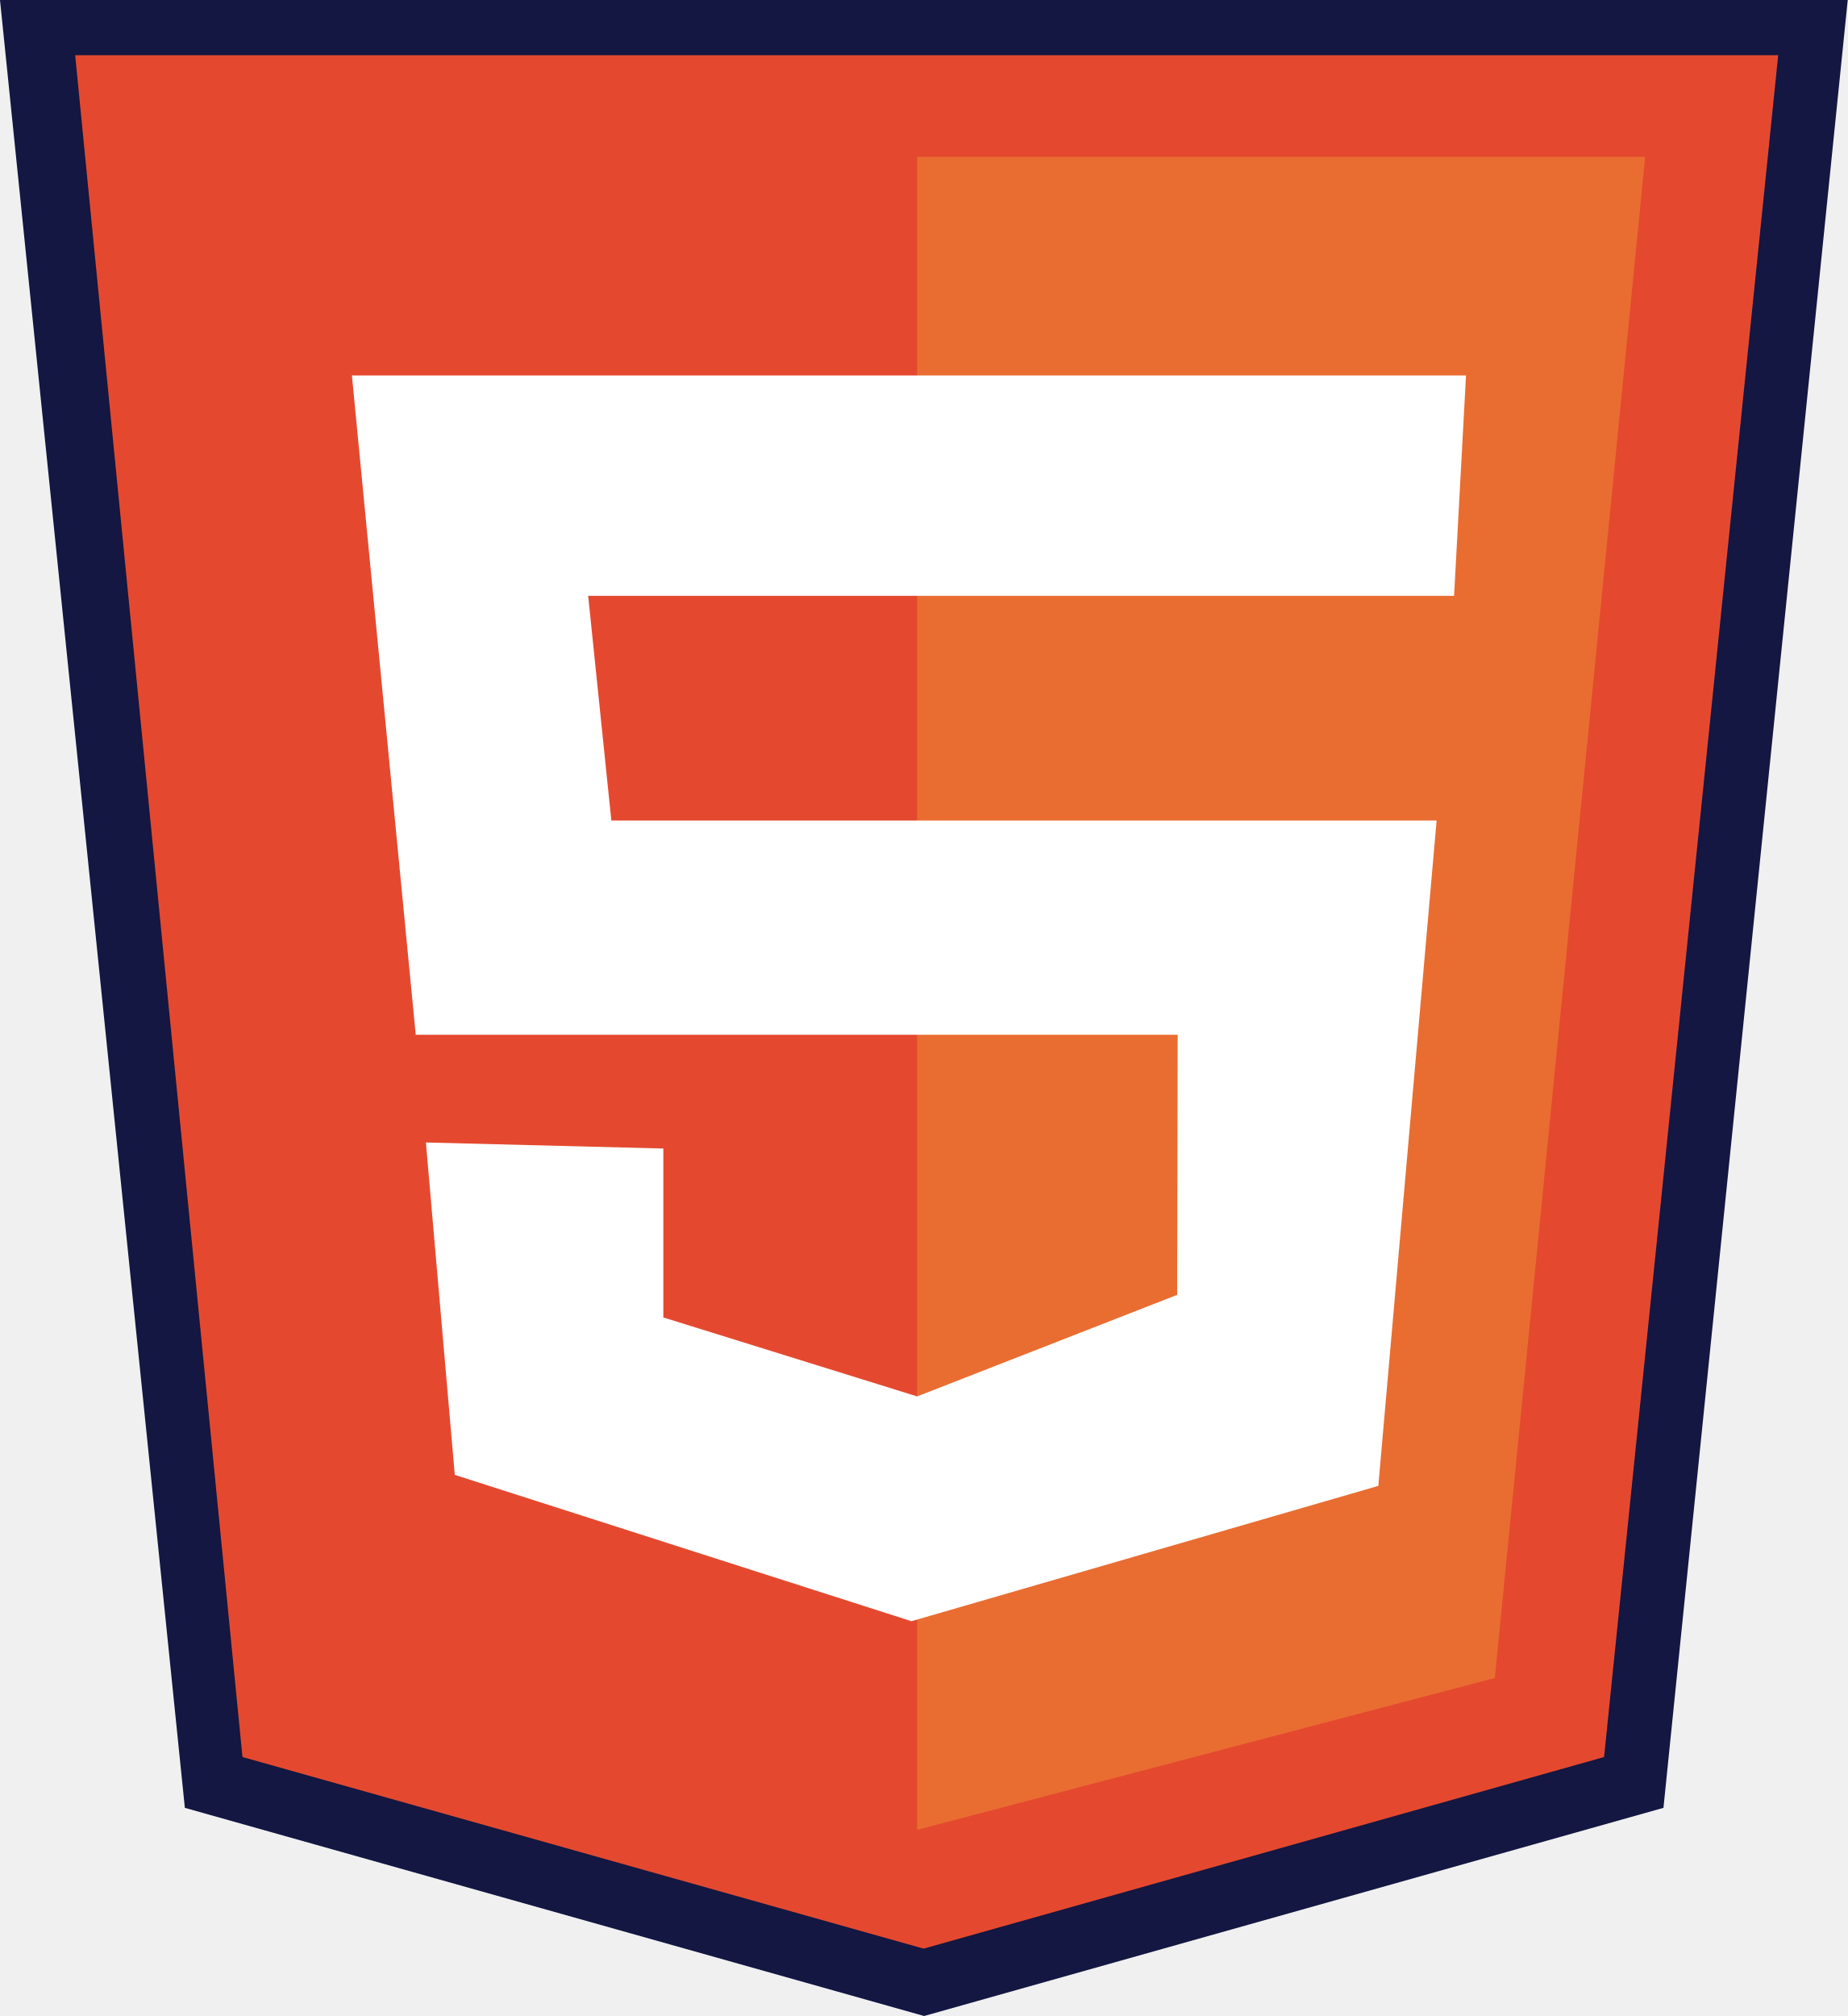
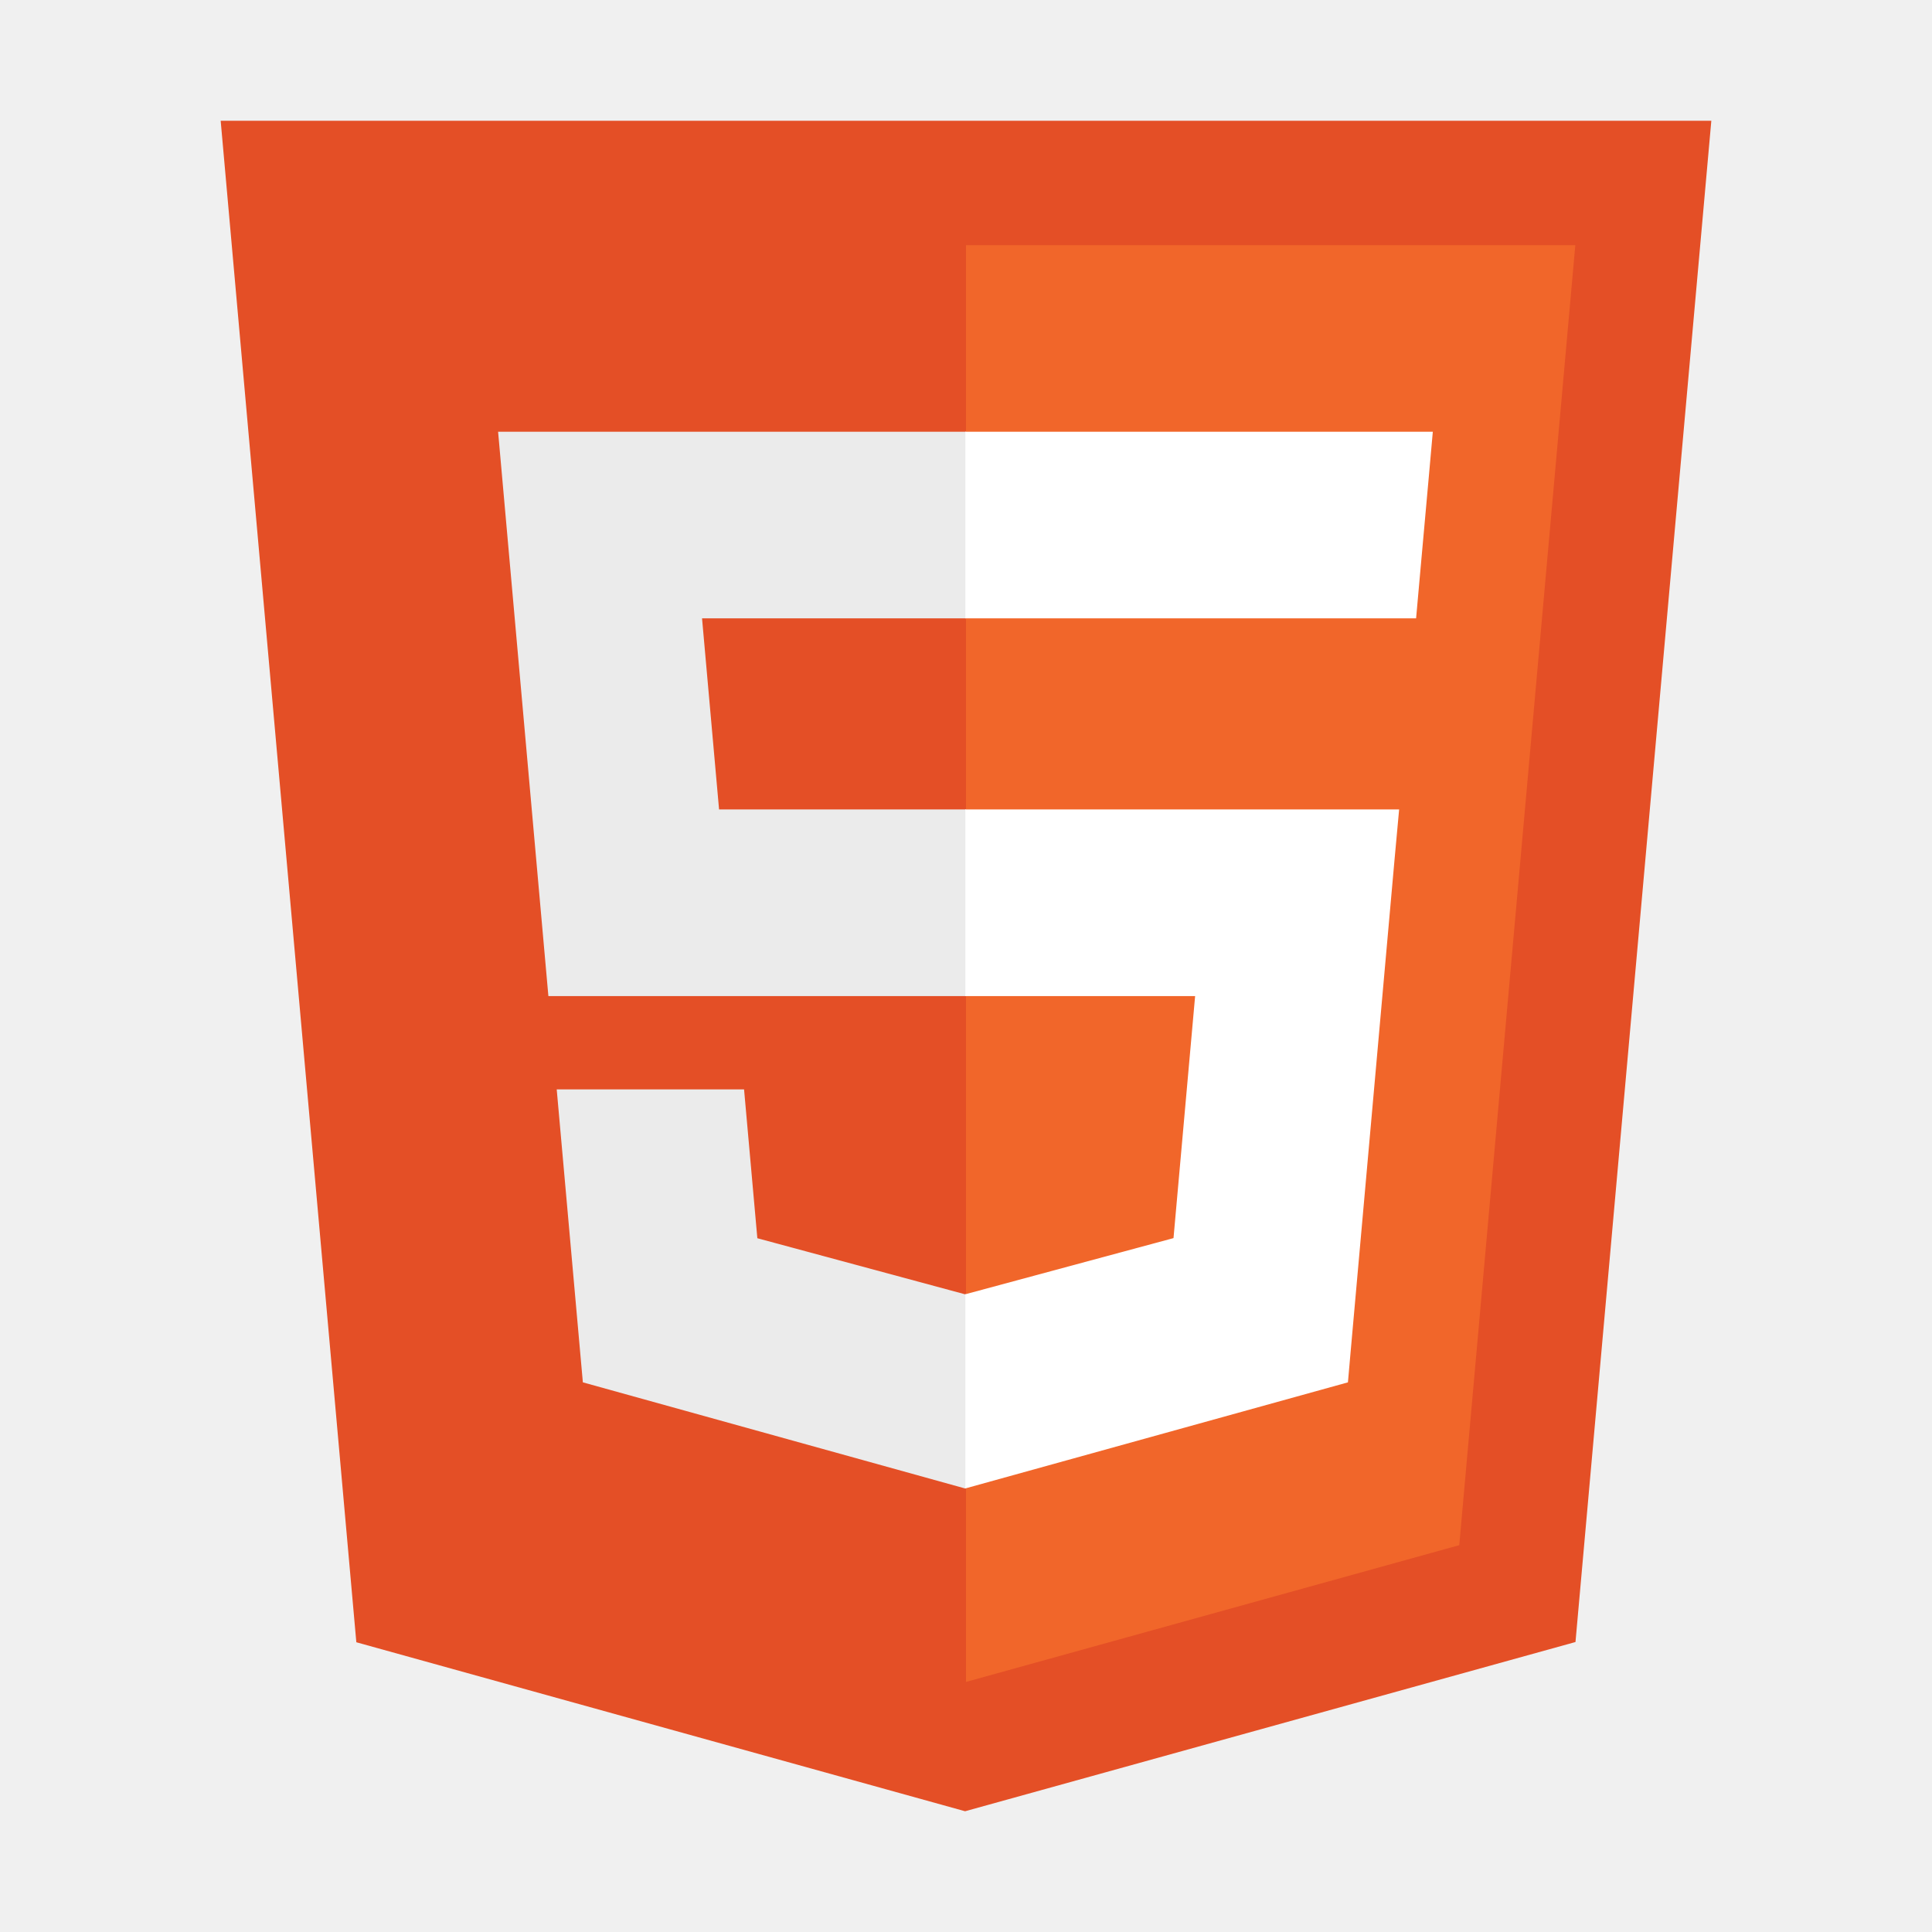
- <svg xmlns="http://www.w3.org/2000/svg" width="22" height="24" viewBox="0 0 22 24" fill="none">
-   <path fill-rule="evenodd" clip-rule="evenodd" d="M11.003 0.322H0.478L2.544 21.179L11.003 23.599L19.456 21.179L21.59 0.322" fill="#E4492F" />
-   <path fill-rule="evenodd" clip-rule="evenodd" d="M2.887 20.917L10.997 23.198L19.099 20.917L21.172 0.657H0.895L2.887 20.917ZM11.003 24L2.201 21.522L0 0H22L19.806 21.522L11.003 24Z" fill="#131741" />
-   <path fill-rule="evenodd" clip-rule="evenodd" d="M17.798 19.976L19.588 1.867H10.92V21.784" fill="#E96D31" />
-   <path fill-rule="evenodd" clip-rule="evenodd" d="M14.016 15.415L10.92 16.624L7.898 15.684V13.673L5.071 13.601L5.415 17.558L10.852 19.3L16.411 17.689L17.105 9.768H7.279L7.003 7.093H17.313L17.455 4.47H4.19L4.95 12.319H14.022" fill="white" />
+ <svg xmlns="http://www.w3.org/2000/svg" width="32px" height="32px" viewBox="0 0 32 32">
+   <polygon points="5.902 27.201 3.655 2 28.345 2 26.095 27.197 15.985 30 5.902 27.201" style="fill:#e44f26" />
+   <polygon points="16 27.858 24.17 25.593 26.092 4.061 16 4.061 16 27.858" style="fill:#f1662a" />
+   <polygon points="16 13.407 11.91 13.407 11.628 10.242 16 10.242 16 7.151 15.989 7.151 8.25 7.151 8.324 7.981 9.083 16.498 16 16.498 16 13.407" style="fill:#ebebeb" />
+   <polygon points="16 21.434 15.986 21.438 12.544 20.509 12.324 18.044 10.651 18.044 9.221 18.044 9.654 22.896 15.986 24.654 16 24.65 16 21.434" style="fill:#ebebeb" />
+   <polygon points="15.989 13.407 15.989 16.498 19.795 16.498 19.437 20.507 15.989 21.437 15.989 24.653 22.326 22.896 22.372 22.374 23.098 14.237 23.174 13.407 22.341 13.407 15.989 13.407" style="fill:#fff" />
+   <polygon points="15.989 7.151 15.989 9.071 15.989 10.235 15.989 10.242 23.445 10.242 23.445 10.242 23.455 10.242 23.517 9.548 23.658 7.981 23.732 7.151 15.989 7.151" style="fill:#fff" />
</svg>
